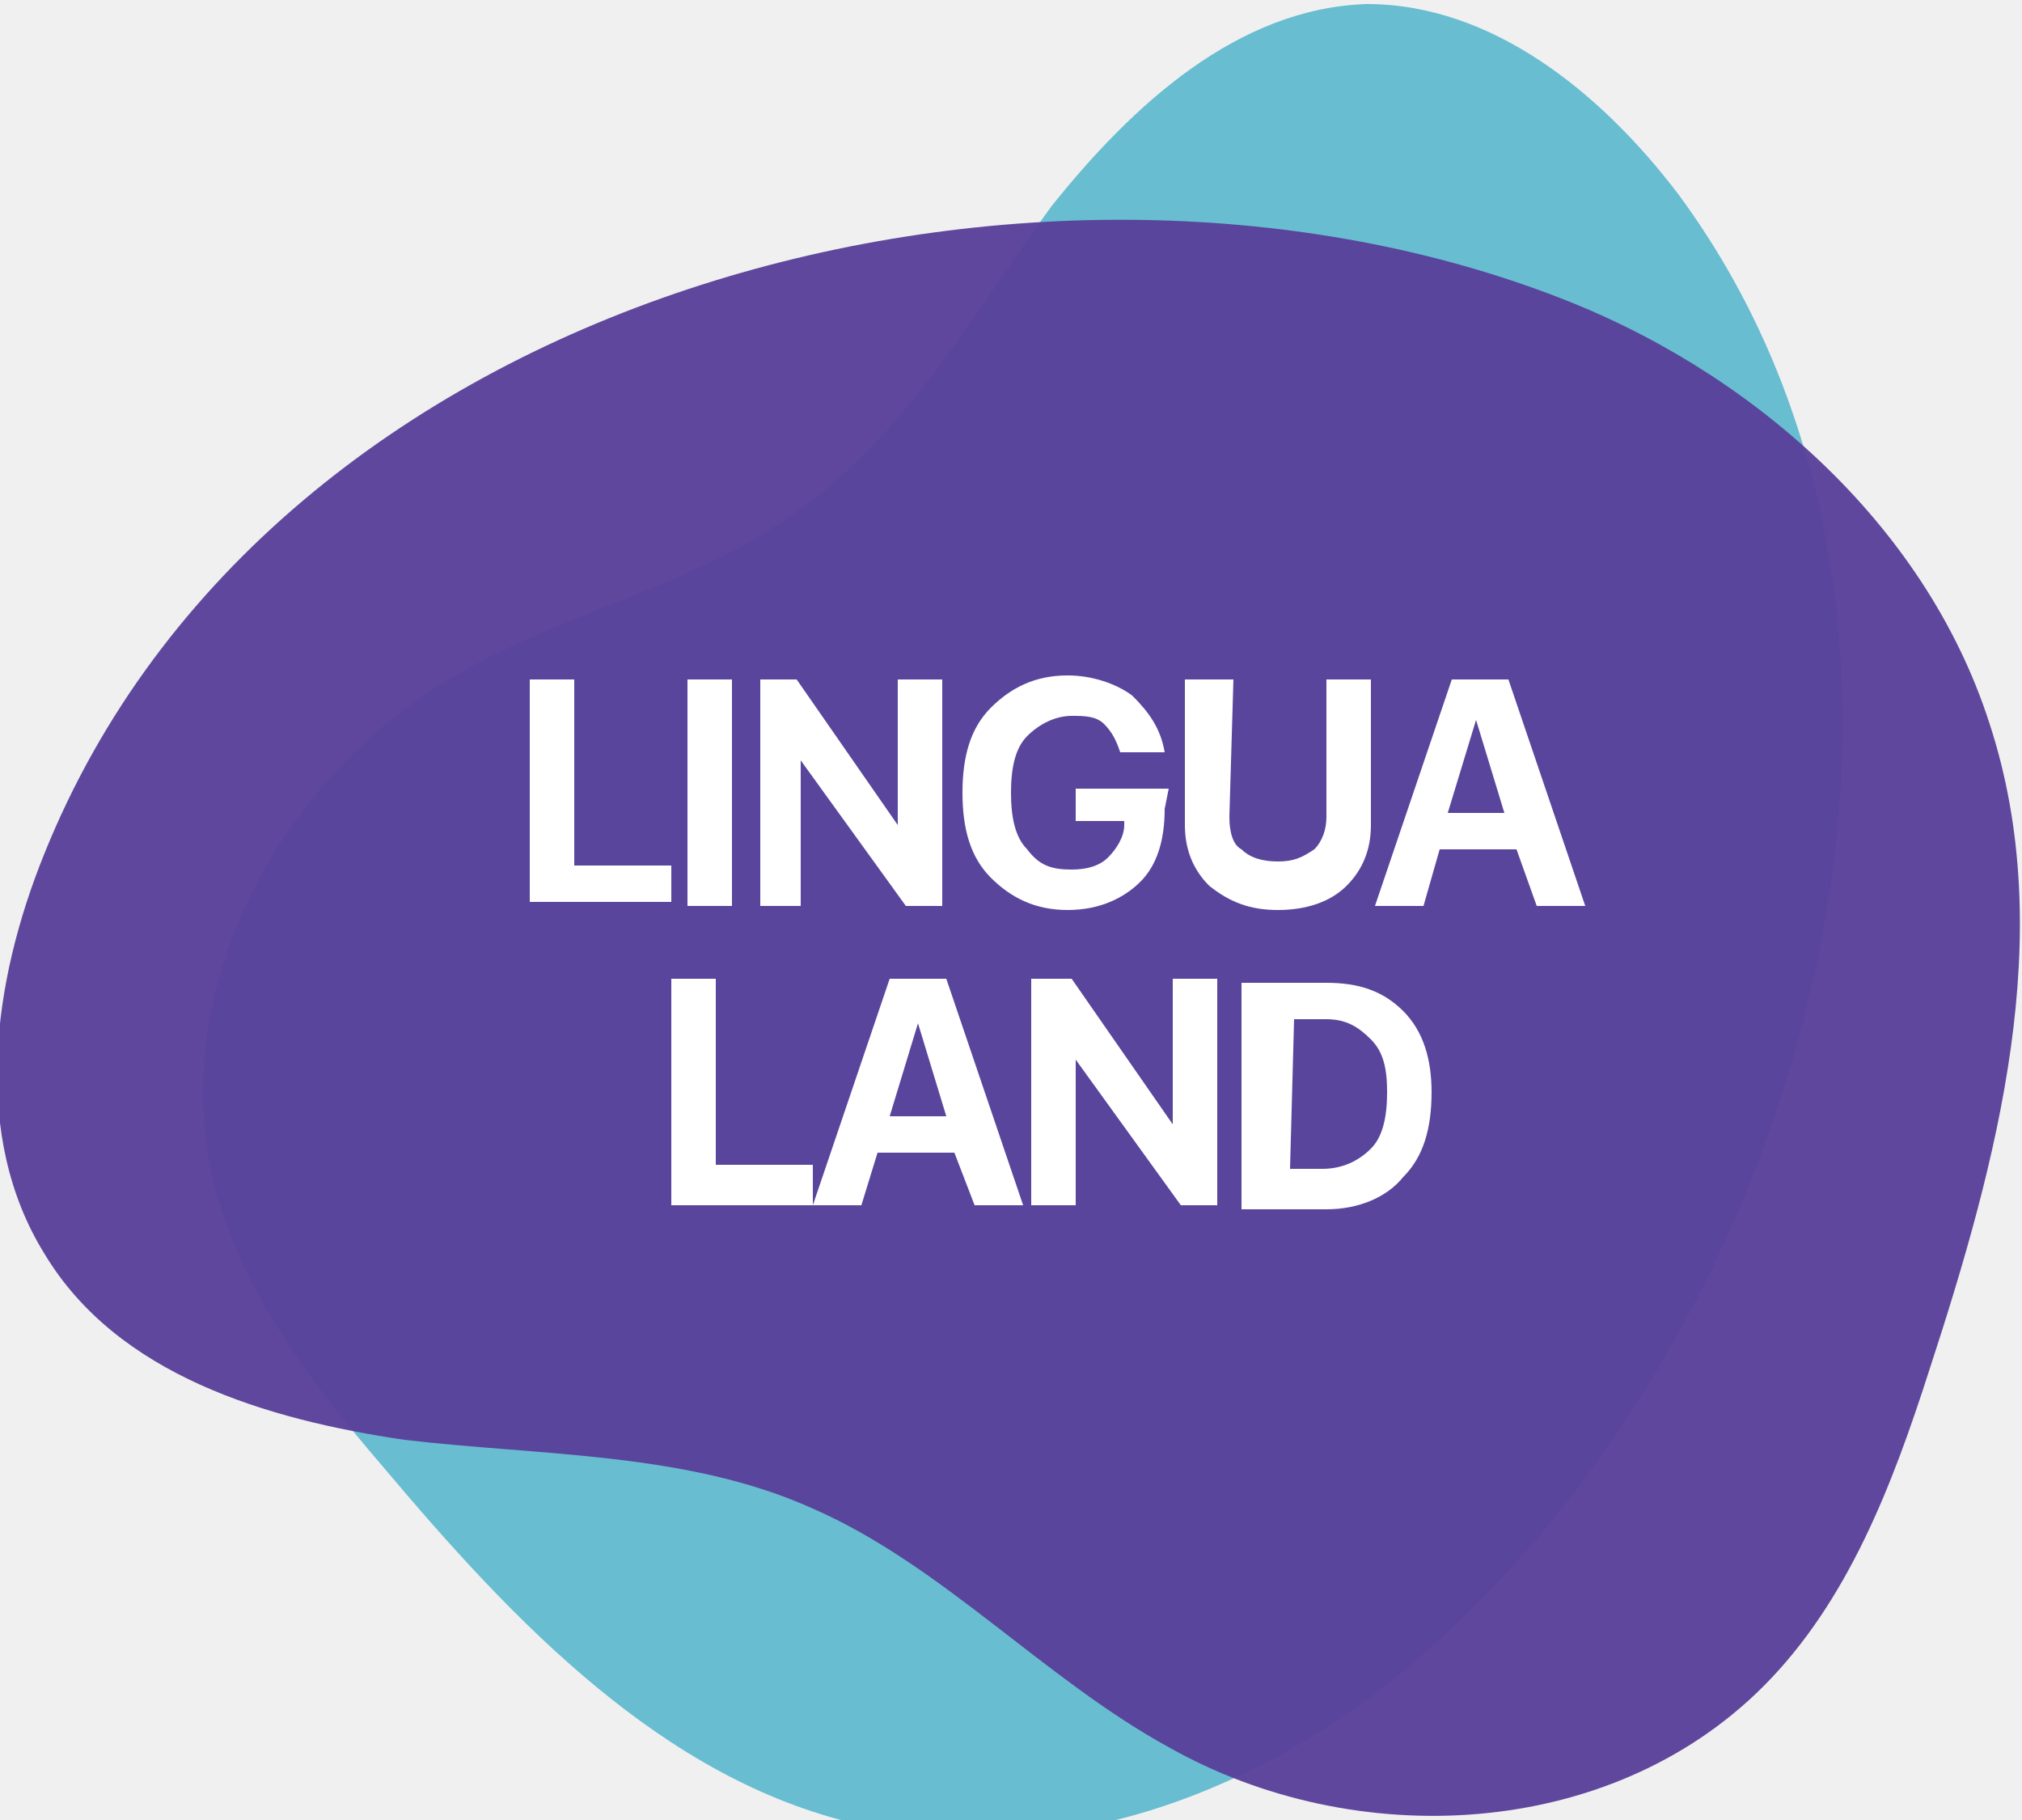
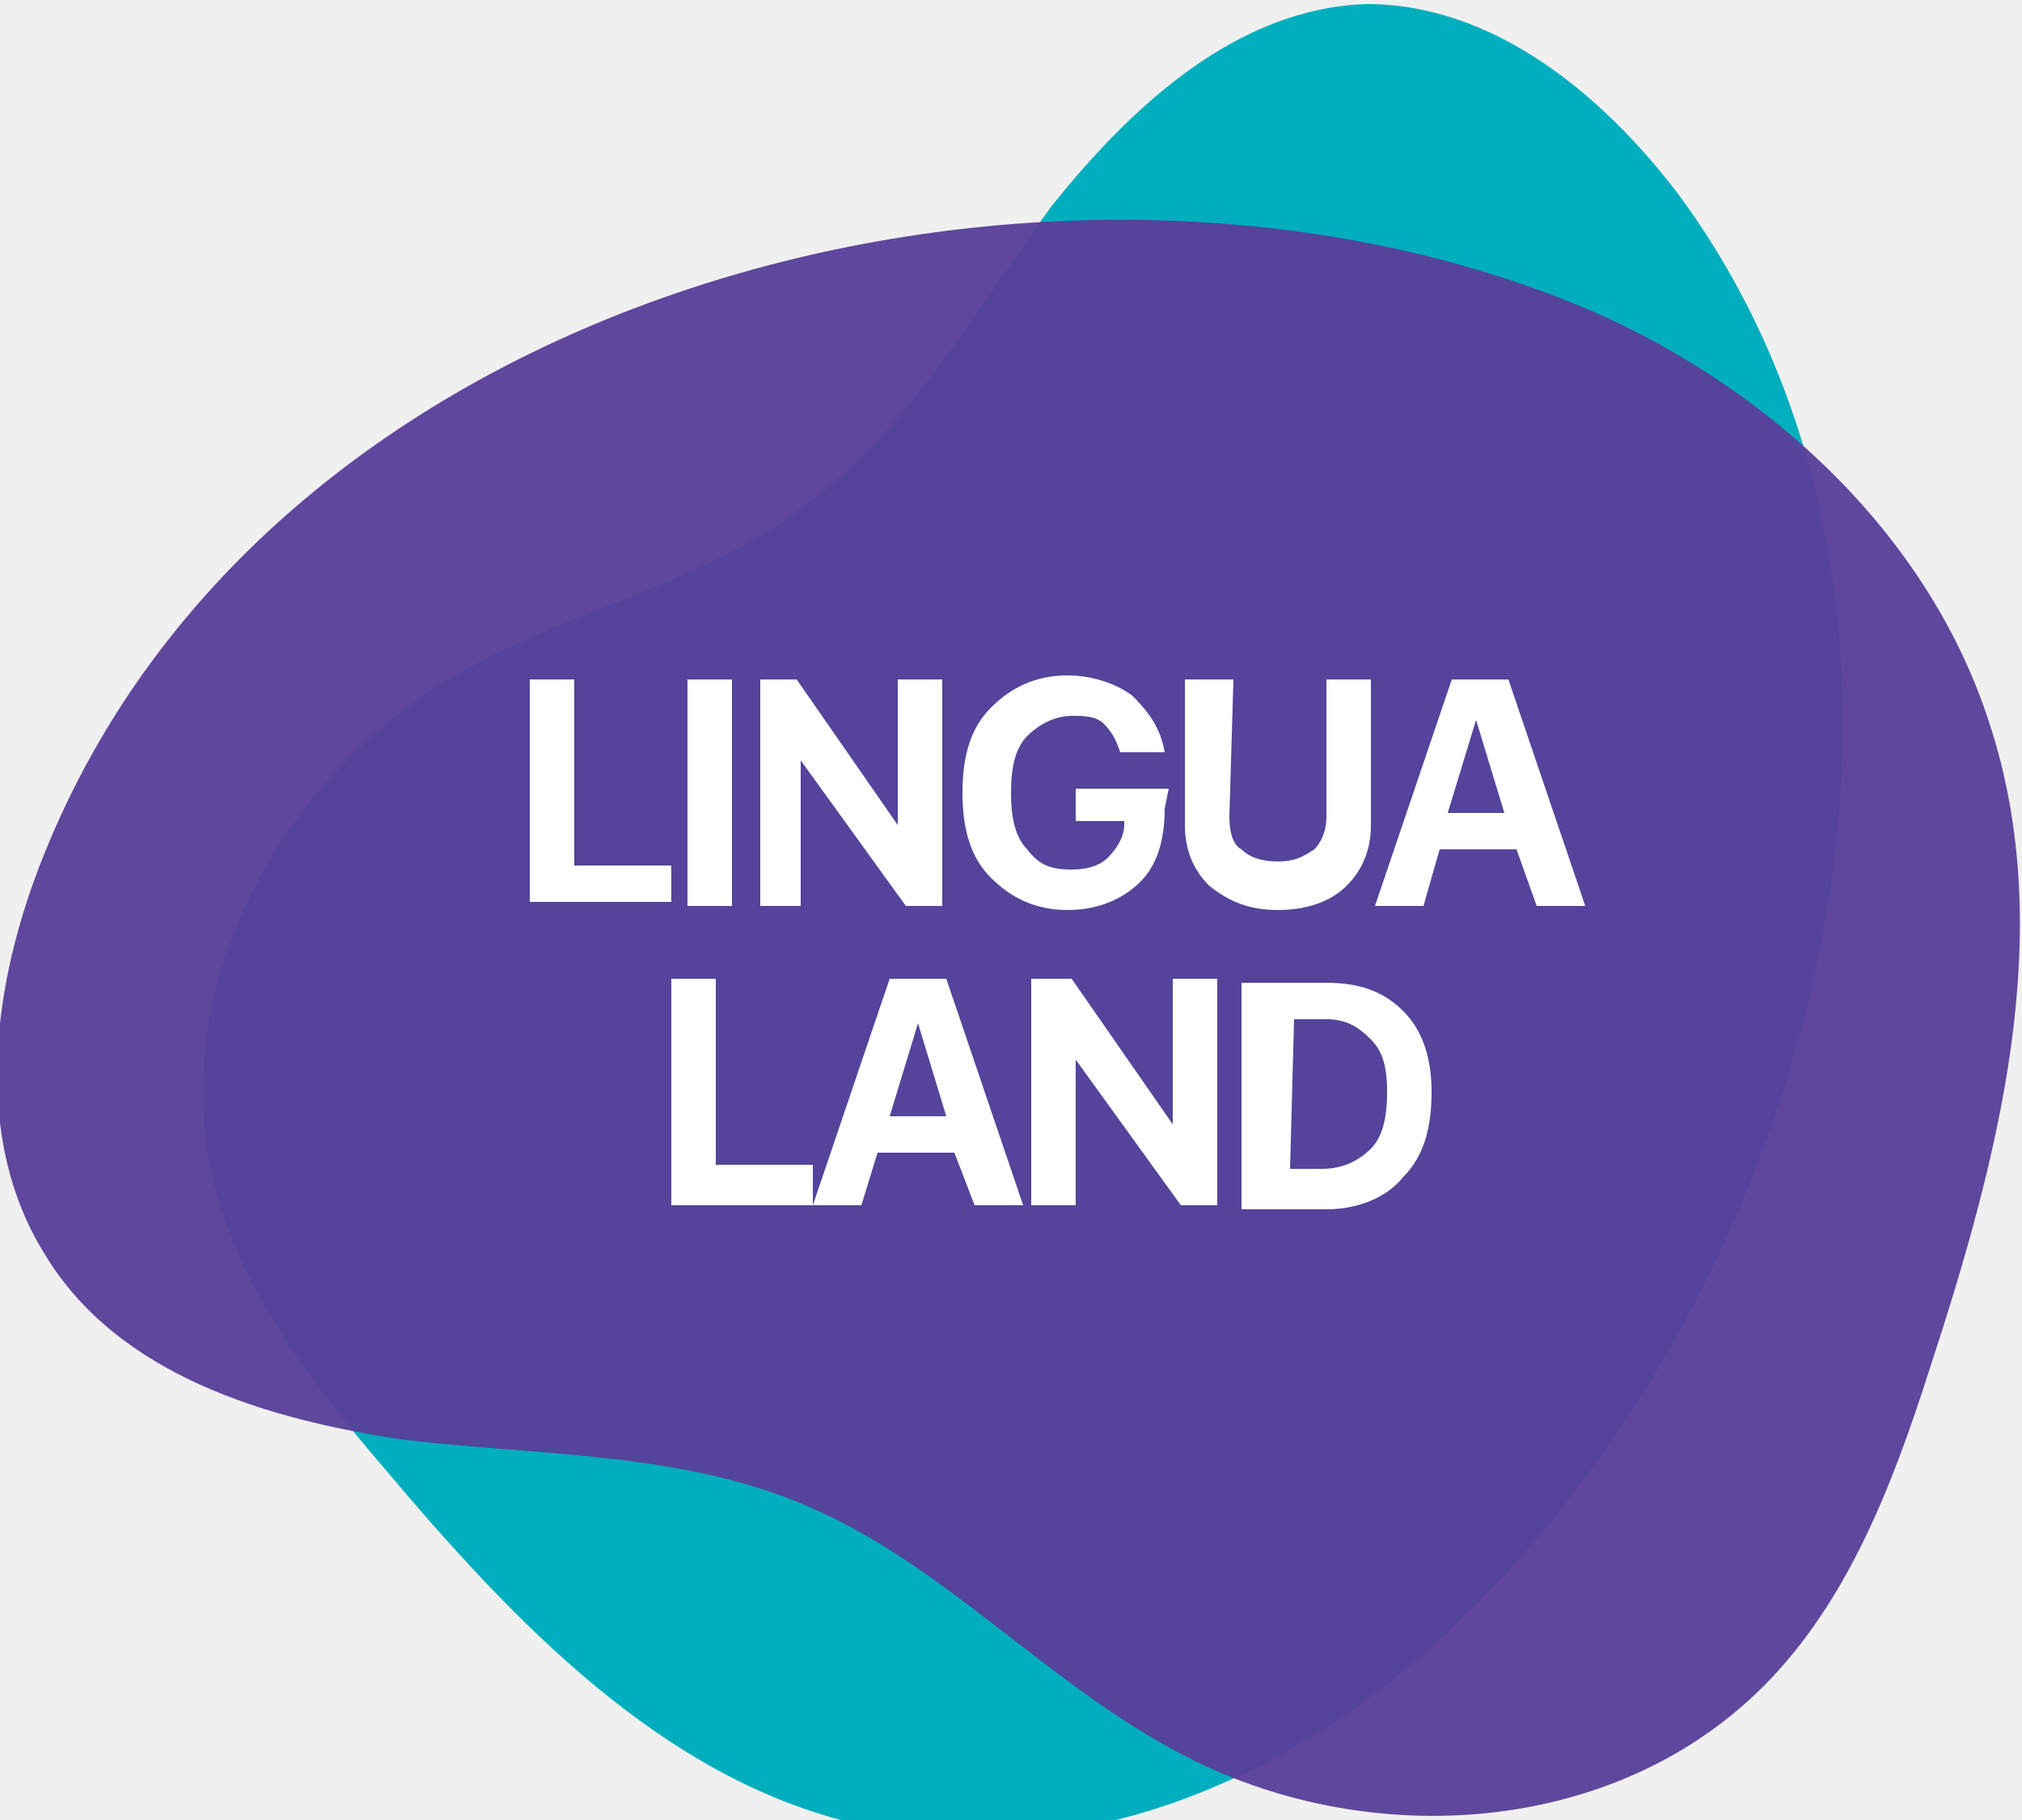
- <svg xmlns="http://www.w3.org/2000/svg" xmlns:xlink="http://www.w3.org/1999/xlink" version="1.1" id="Layer_1" x="0px" y="0px" viewBox="0 0 50 45" style="enable-background:new 0 0 50 45.5;" xml:space="preserve">
+ <svg xmlns="http://www.w3.org/2000/svg" xmlns:xlink="http://www.w3.org/1999/xlink" version="1.1" id="Layer_1" x="0px" y="0px" viewBox="0 0 50 45" style="enable-background:new 0 0 50 45;" xml:space="preserve">
  <style type="text/css">
	.st0{clip-path:url(#SVGID_2_);}
- 	.st1{fill:#68BDD1;}
+ 	.st1{fill:#00AEBD;}
	.st2{opacity:0.95;fill:#583F99;enable-background:new    ;}
	.st3{fill:#FFFFFF;}
</style>
  <g>
    <g>
-       <defs>
-         <rect id="SVGID_1_" x="0" y="0" width="50" height="45" />
-       </defs>
-       <clipPath id="SVGID_2_">
-         <use xlink:href="#SVGID_1_" style="overflow:visible;" />
-       </clipPath>
-       <g class="st0">
-         <path class="st1" d="M41.5,4.8c-1.9-2.5-4.6-4.7-7.7-4.7c-3.2,0.1-5.8,2.5-7.8,5c-1.9,2.6-3.5,5.5-6.1,7.4c-2.6,2-6,2.6-8.8,4.3     c-4.2,2.5-7,7.7-5.8,12.5c0.7,2.7,2.4,4.9,4.2,7c3.2,3.8,6.9,7.7,11.7,8.8c4.7,1.1,9.6-0.6,13.4-3.7     C44.5,33.3,49.7,15.9,41.5,4.8z" />
-         <path class="st2" d="M1.1,21.1c-1.3,3.2-1.8,7,0,9.9c1.8,3,5.5,4.1,8.9,4.6c3.4,0.4,7,0.3,10.1,1.7c3.2,1.4,5.7,4.2,8.8,5.9     c4.6,2.6,10.9,2.3,14.7-1.5c2.1-2.1,3.2-5,4.1-7.8c1.7-5.2,3.2-10.8,1.5-16c-1.6-5-6-8.8-10.8-10.6C25.5,2.4,6.7,7.2,1.1,21.1z" />
-         <path class="st3" d="M16.6,22.3h-3.5v-5.5h1.1v4.6h2.4V22.3z" />
-         <path class="st3" d="M17,22.3v-5.5h1.1v5.6H17V22.3z" />
-         <path class="st3" d="M18.8,22.3v-5.5h0.9l2.5,3.6l0,0v-3.6h1.1v5.6h-0.9l-2.6-3.6l0,0v3.6h-1V22.3z" />
-         <path class="st3" d="M28.8,20c0,0.8-0.2,1.4-0.6,1.8s-1,0.7-1.8,0.7s-1.4-0.3-1.9-0.8s-0.7-1.2-0.7-2.1s0.2-1.6,0.7-2.1     s1.1-0.8,1.9-0.8c0.6,0,1.2,0.2,1.6,0.5c0.4,0.4,0.7,0.8,0.8,1.4h-1.1c-0.1-0.3-0.2-0.5-0.4-0.7c-0.2-0.2-0.5-0.2-0.8-0.2     c-0.4,0-0.8,0.2-1.1,0.5C25.1,18.5,25,19,25,19.6s0.1,1.1,0.4,1.4c0.3,0.4,0.6,0.5,1.1,0.5c0.4,0,0.7-0.1,0.9-0.3     c0.2-0.2,0.4-0.5,0.4-0.8v-0.1h-1.2v-0.8h2.3L28.8,20L28.8,20z" />
-         <path class="st3" d="M30.4,20.2c0,0.4,0.1,0.7,0.3,0.8c0.2,0.2,0.5,0.3,0.9,0.3s0.6-0.1,0.9-0.3c0.2-0.2,0.3-0.5,0.3-0.8v-3.4     h1.1v3.6c0,0.6-0.2,1.1-0.6,1.5c-0.4,0.4-1,0.6-1.7,0.6s-1.2-0.2-1.7-0.6c-0.4-0.4-0.6-0.9-0.6-1.5v-3.6h1.2L30.4,20.2L30.4,20.2     z" />
-         <path class="st3" d="M37.5,21h-1.9l-0.4,1.4H34l1.9-5.6h1.4l1.9,5.6H38L37.5,21z M35.8,20.1h1.4l-0.7-2.3l0,0L35.8,20.1z" />
-         <path class="st3" d="M20.1,29.8h-3.5v-5.6h1.1v4.6h2.4V29.8z" />
-         <path class="st3" d="M23.6,28.5h-1.9l-0.4,1.3h-1.2l1.9-5.6h1.4l1.9,5.6h-1.2L23.6,28.5z M22,27.6h1.4l-0.7-2.3l0,0L22,27.6z" />
-         <path class="st3" d="M25.5,29.8v-5.6h1l2.5,3.6l0,0v-3.6h1.1v5.6h-0.9l-2.6-3.6l0,0v3.6H25.5z" />
-         <path class="st3" d="M32.8,24.3c0.8,0,1.4,0.2,1.9,0.7s0.7,1.2,0.7,2c0,0.9-0.2,1.6-0.7,2.1c-0.4,0.5-1.1,0.8-1.9,0.8h-2.1v-5.6     C30.7,24.3,32.8,24.3,32.8,24.3z M31.9,28.9h0.8c0.5,0,0.9-0.2,1.2-0.5s0.4-0.8,0.4-1.4s-0.1-1-0.4-1.3c-0.3-0.3-0.6-0.5-1.1-0.5     H32L31.9,28.9L31.9,28.9z" />
+       <g>
+         <defs>
+           <rect id="SVGID_1_" y="0" width="50" height="45" />
+         </defs>
+         <clipPath id="SVGID_2_">
+           <use xlink:href="#SVGID_1_" style="overflow:visible;" />
+         </clipPath>
+         <g class="st0">
+           <path class="st1" d="M41.5,4.8c-1.9-2.5-4.6-4.7-7.7-4.7c-3.2,0.1-5.8,2.5-7.8,5c-1.9,2.6-3.5,5.5-6.1,7.4c-2.6,2-6,2.6-8.8,4.3      c-4.2,2.5-7,7.7-5.8,12.5c0.7,2.7,2.4,4.9,4.2,7c3.2,3.8,6.9,7.7,11.7,8.8c4.7,1.1,9.6-0.6,13.4-3.7      C44.5,33.3,49.7,15.9,41.5,4.8z" />
+           <path class="st2" d="M1.1,21.1c-1.3,3.2-1.8,7,0,9.9c1.8,3,5.5,4.1,8.9,4.6c3.4,0.4,7,0.3,10.1,1.7c3.2,1.4,5.7,4.2,8.8,5.9      c4.6,2.6,10.9,2.3,14.7-1.5c2.1-2.1,3.2-5,4.1-7.8c1.7-5.2,3.2-10.8,1.5-16c-1.6-5-6-8.8-10.8-10.6C25.5,2.4,6.7,7.2,1.1,21.1z" />
+           <path class="st3" d="M16.6,22.3h-3.5v-5.5h1.1v4.6h2.4V22.3z" />
+           <path class="st3" d="M17,22.3v-5.5h1.1v5.6H17V22.3z" />
+           <path class="st3" d="M18.8,22.3v-5.5h0.9l2.5,3.6l0,0v-3.6h1.1v5.6h-0.9l-2.6-3.6l0,0v3.6h-1V22.3z" />
+           <path class="st3" d="M28.8,20c0,0.8-0.2,1.4-0.6,1.8s-1,0.7-1.8,0.7s-1.4-0.3-1.9-0.8s-0.7-1.2-0.7-2.1s0.2-1.6,0.7-2.1      s1.1-0.8,1.9-0.8c0.6,0,1.2,0.2,1.6,0.5c0.4,0.4,0.7,0.8,0.8,1.4h-1.1c-0.1-0.3-0.2-0.5-0.4-0.7c-0.2-0.2-0.5-0.2-0.8-0.2      c-0.4,0-0.8,0.2-1.1,0.5C25.1,18.5,25,19,25,19.6s0.1,1.1,0.4,1.4c0.3,0.4,0.6,0.5,1.1,0.5c0.4,0,0.7-0.1,0.9-0.3      c0.2-0.2,0.4-0.5,0.4-0.8v-0.1h-1.2v-0.8h2.3L28.8,20L28.8,20z" />
+           <path class="st3" d="M30.4,20.2c0,0.4,0.1,0.7,0.3,0.8c0.2,0.2,0.5,0.3,0.9,0.3s0.6-0.1,0.9-0.3c0.2-0.2,0.3-0.5,0.3-0.8v-3.4      h1.1v3.6c0,0.6-0.2,1.1-0.6,1.5c-0.4,0.4-1,0.6-1.7,0.6s-1.2-0.2-1.7-0.6c-0.4-0.4-0.6-0.9-0.6-1.5v-3.6h1.2L30.4,20.2      L30.4,20.2z" />
+           <path class="st3" d="M37.5,21h-1.9l-0.4,1.4H34l1.9-5.6h1.4l1.9,5.6H38L37.5,21z M35.8,20.1h1.4l-0.7-2.3l0,0L35.8,20.1z" />
+           <path class="st3" d="M20.1,29.8h-3.5v-5.6h1.1v4.6h2.4V29.8z" />
+           <path class="st3" d="M23.6,28.5h-1.9l-0.4,1.3h-1.2l1.9-5.6h1.4l1.9,5.6h-1.2L23.6,28.5z M22,27.6h1.4l-0.7-2.3l0,0L22,27.6z" />
+           <path class="st3" d="M25.5,29.8v-5.6h1l2.5,3.6l0,0v-3.6h1.1v5.6h-0.9l-2.6-3.6l0,0v3.6H25.5z" />
+           <path class="st3" d="M32.8,24.3c0.8,0,1.4,0.2,1.9,0.7s0.7,1.2,0.7,2c0,0.9-0.2,1.6-0.7,2.1c-0.4,0.5-1.1,0.8-1.9,0.8h-2.1v-5.6      C30.7,24.3,32.8,24.3,32.8,24.3z M31.9,28.9h0.8c0.5,0,0.9-0.2,1.2-0.5s0.4-0.8,0.4-1.4s-0.1-1-0.4-1.3      c-0.3-0.3-0.6-0.5-1.1-0.5H32L31.9,28.9L31.9,28.9z" />
+         </g>
      </g>
    </g>
  </g>
</svg>
